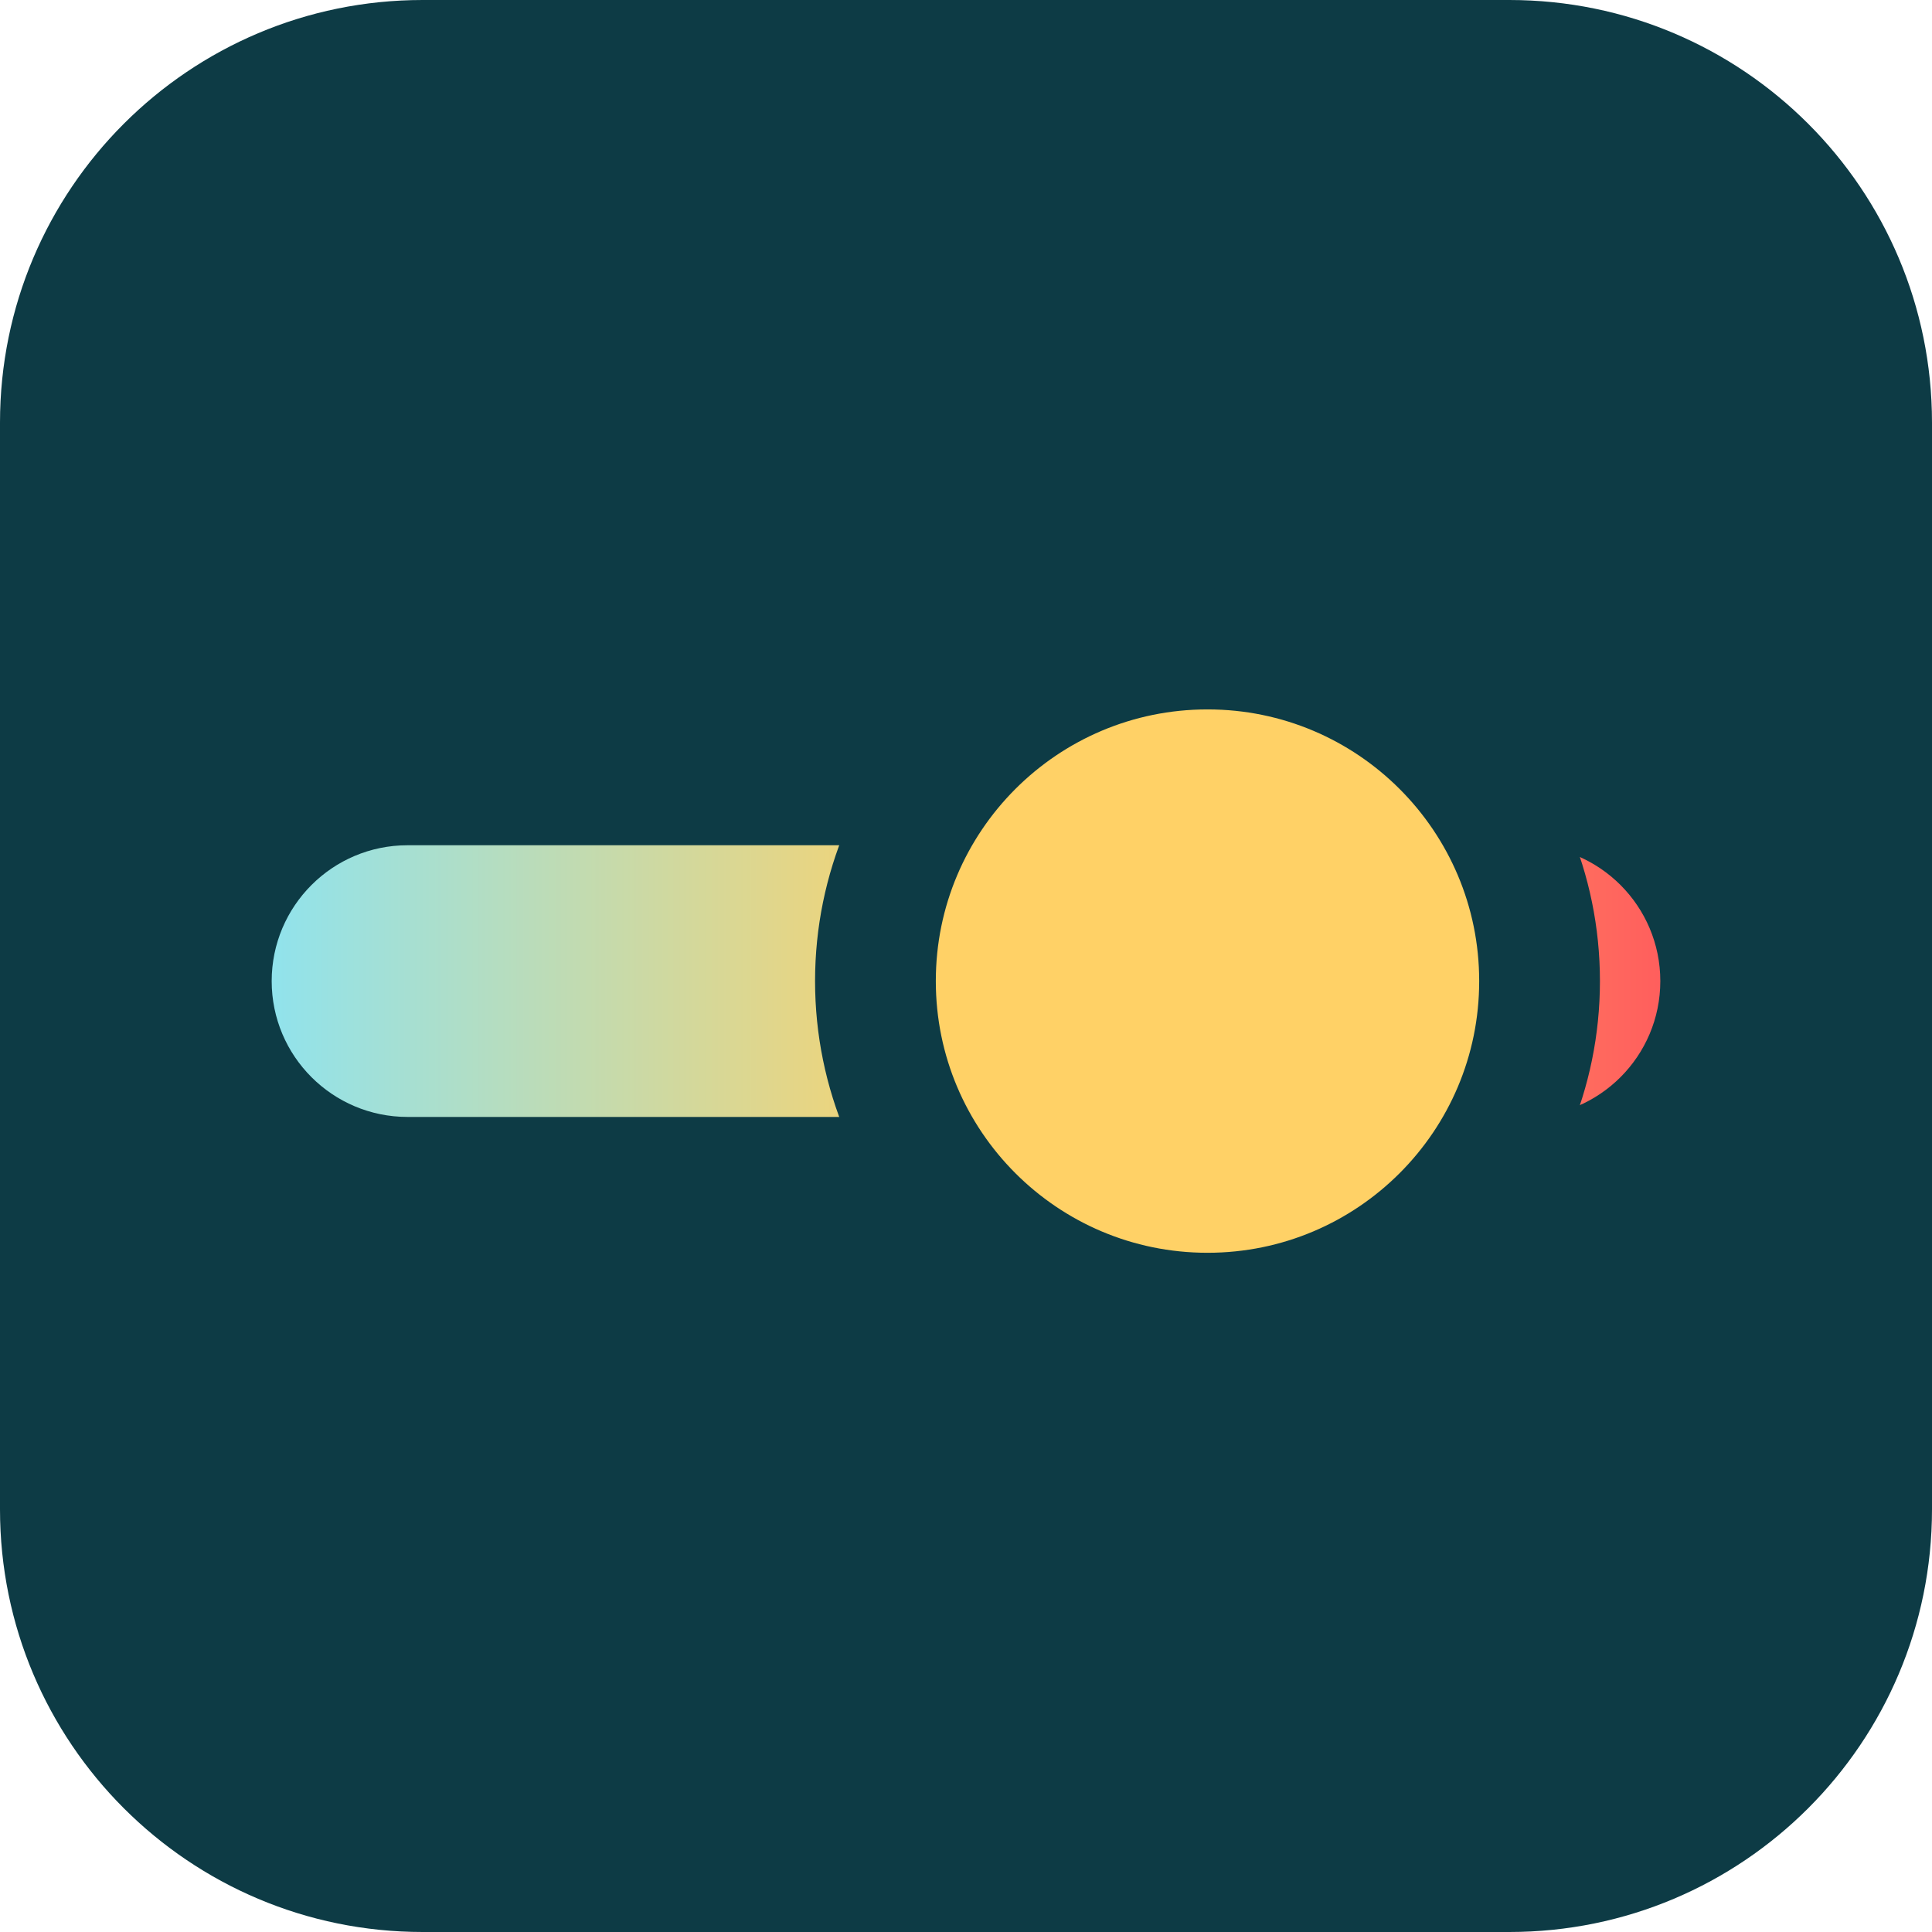
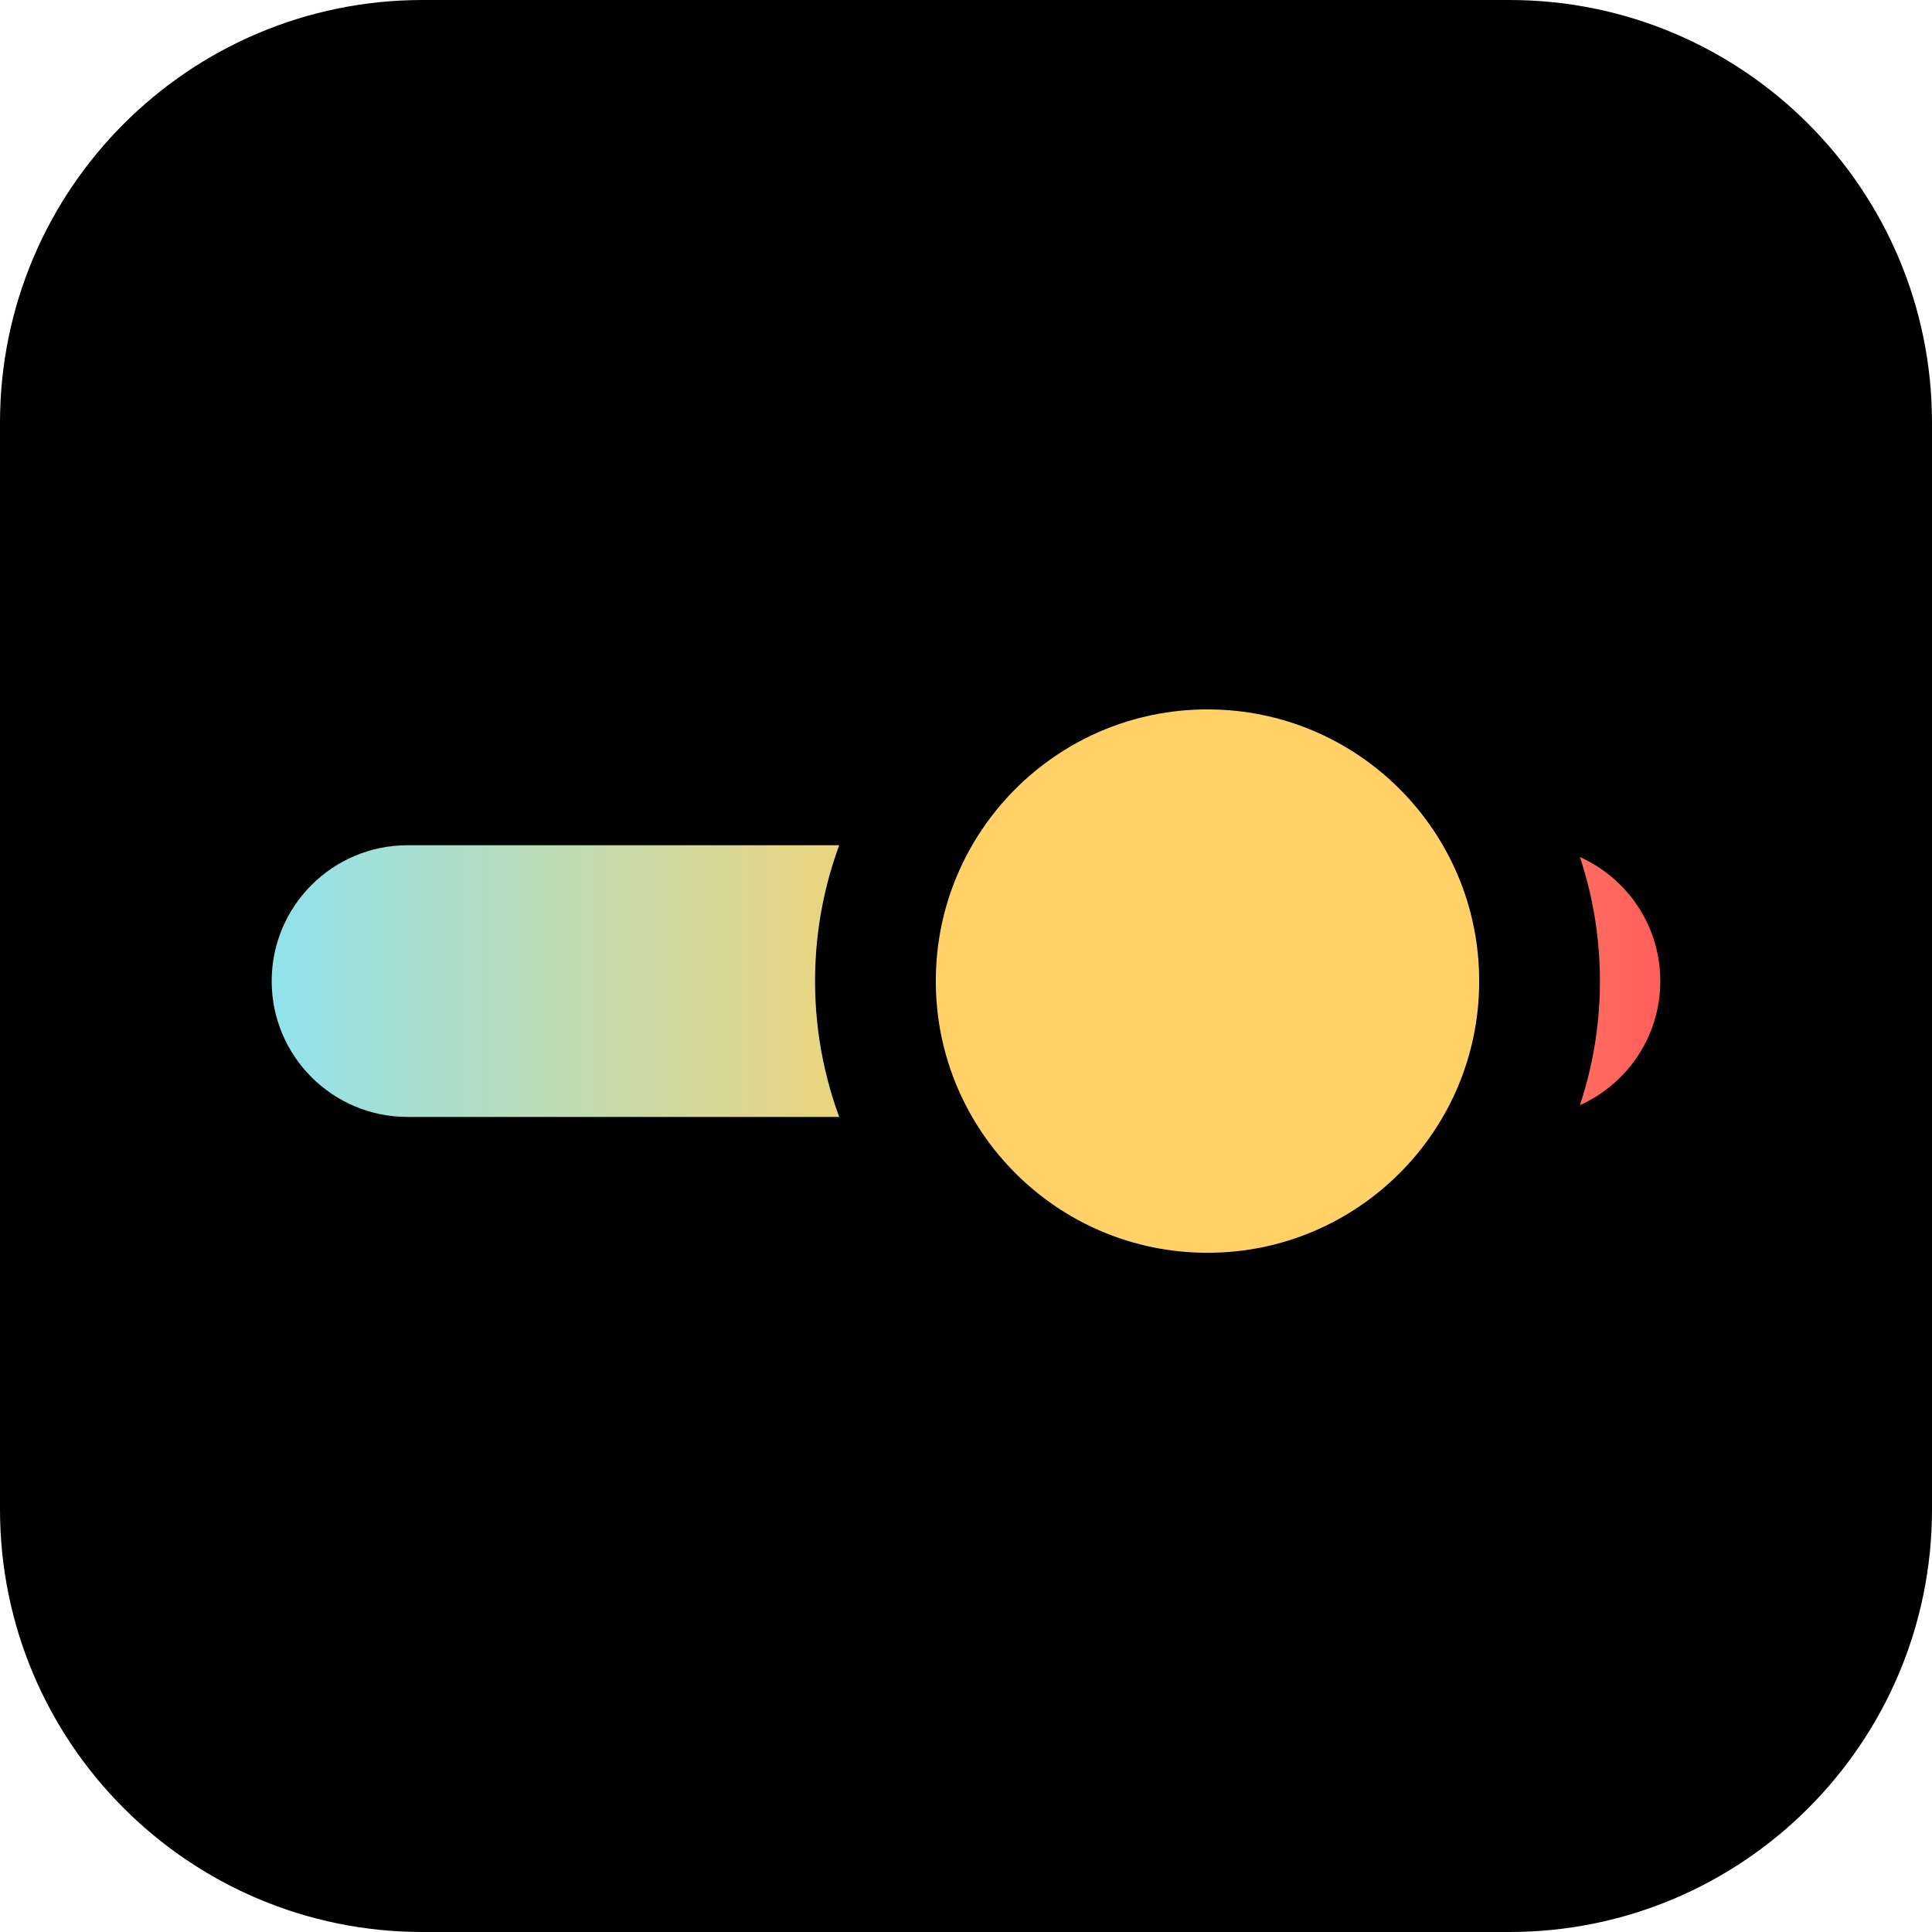
<svg xmlns="http://www.w3.org/2000/svg" viewBox="0 0 64 64">
  <defs>
    <linearGradient id="risk" x1="0" x2="1" y1="0" y2="0">
      <stop offset="0" stop-color="#8fe3ee" />
      <stop offset=".5" stop-color="#ffd166" />
      <stop offset="1" stop-color="#ff5d5d" />
    </linearGradient>
  </defs>
-   <rect width="64" height="64" rx="14" fill="#0d3b45" />
+   <rect width="64" height="64" rx="14" fill="#000" />
  <rect x="9" y="28" width="46" height="9" rx="4.5" fill="url(#risk)" />
-   <circle cx="40" cy="32.5" r="11" fill="#ffd166" stroke="#0d3b45" stroke-width="4" />
+   <circle cx="40" cy="32.5" r="11" fill="#ffd166" stroke="#000" stroke-width="4" />
</svg>
